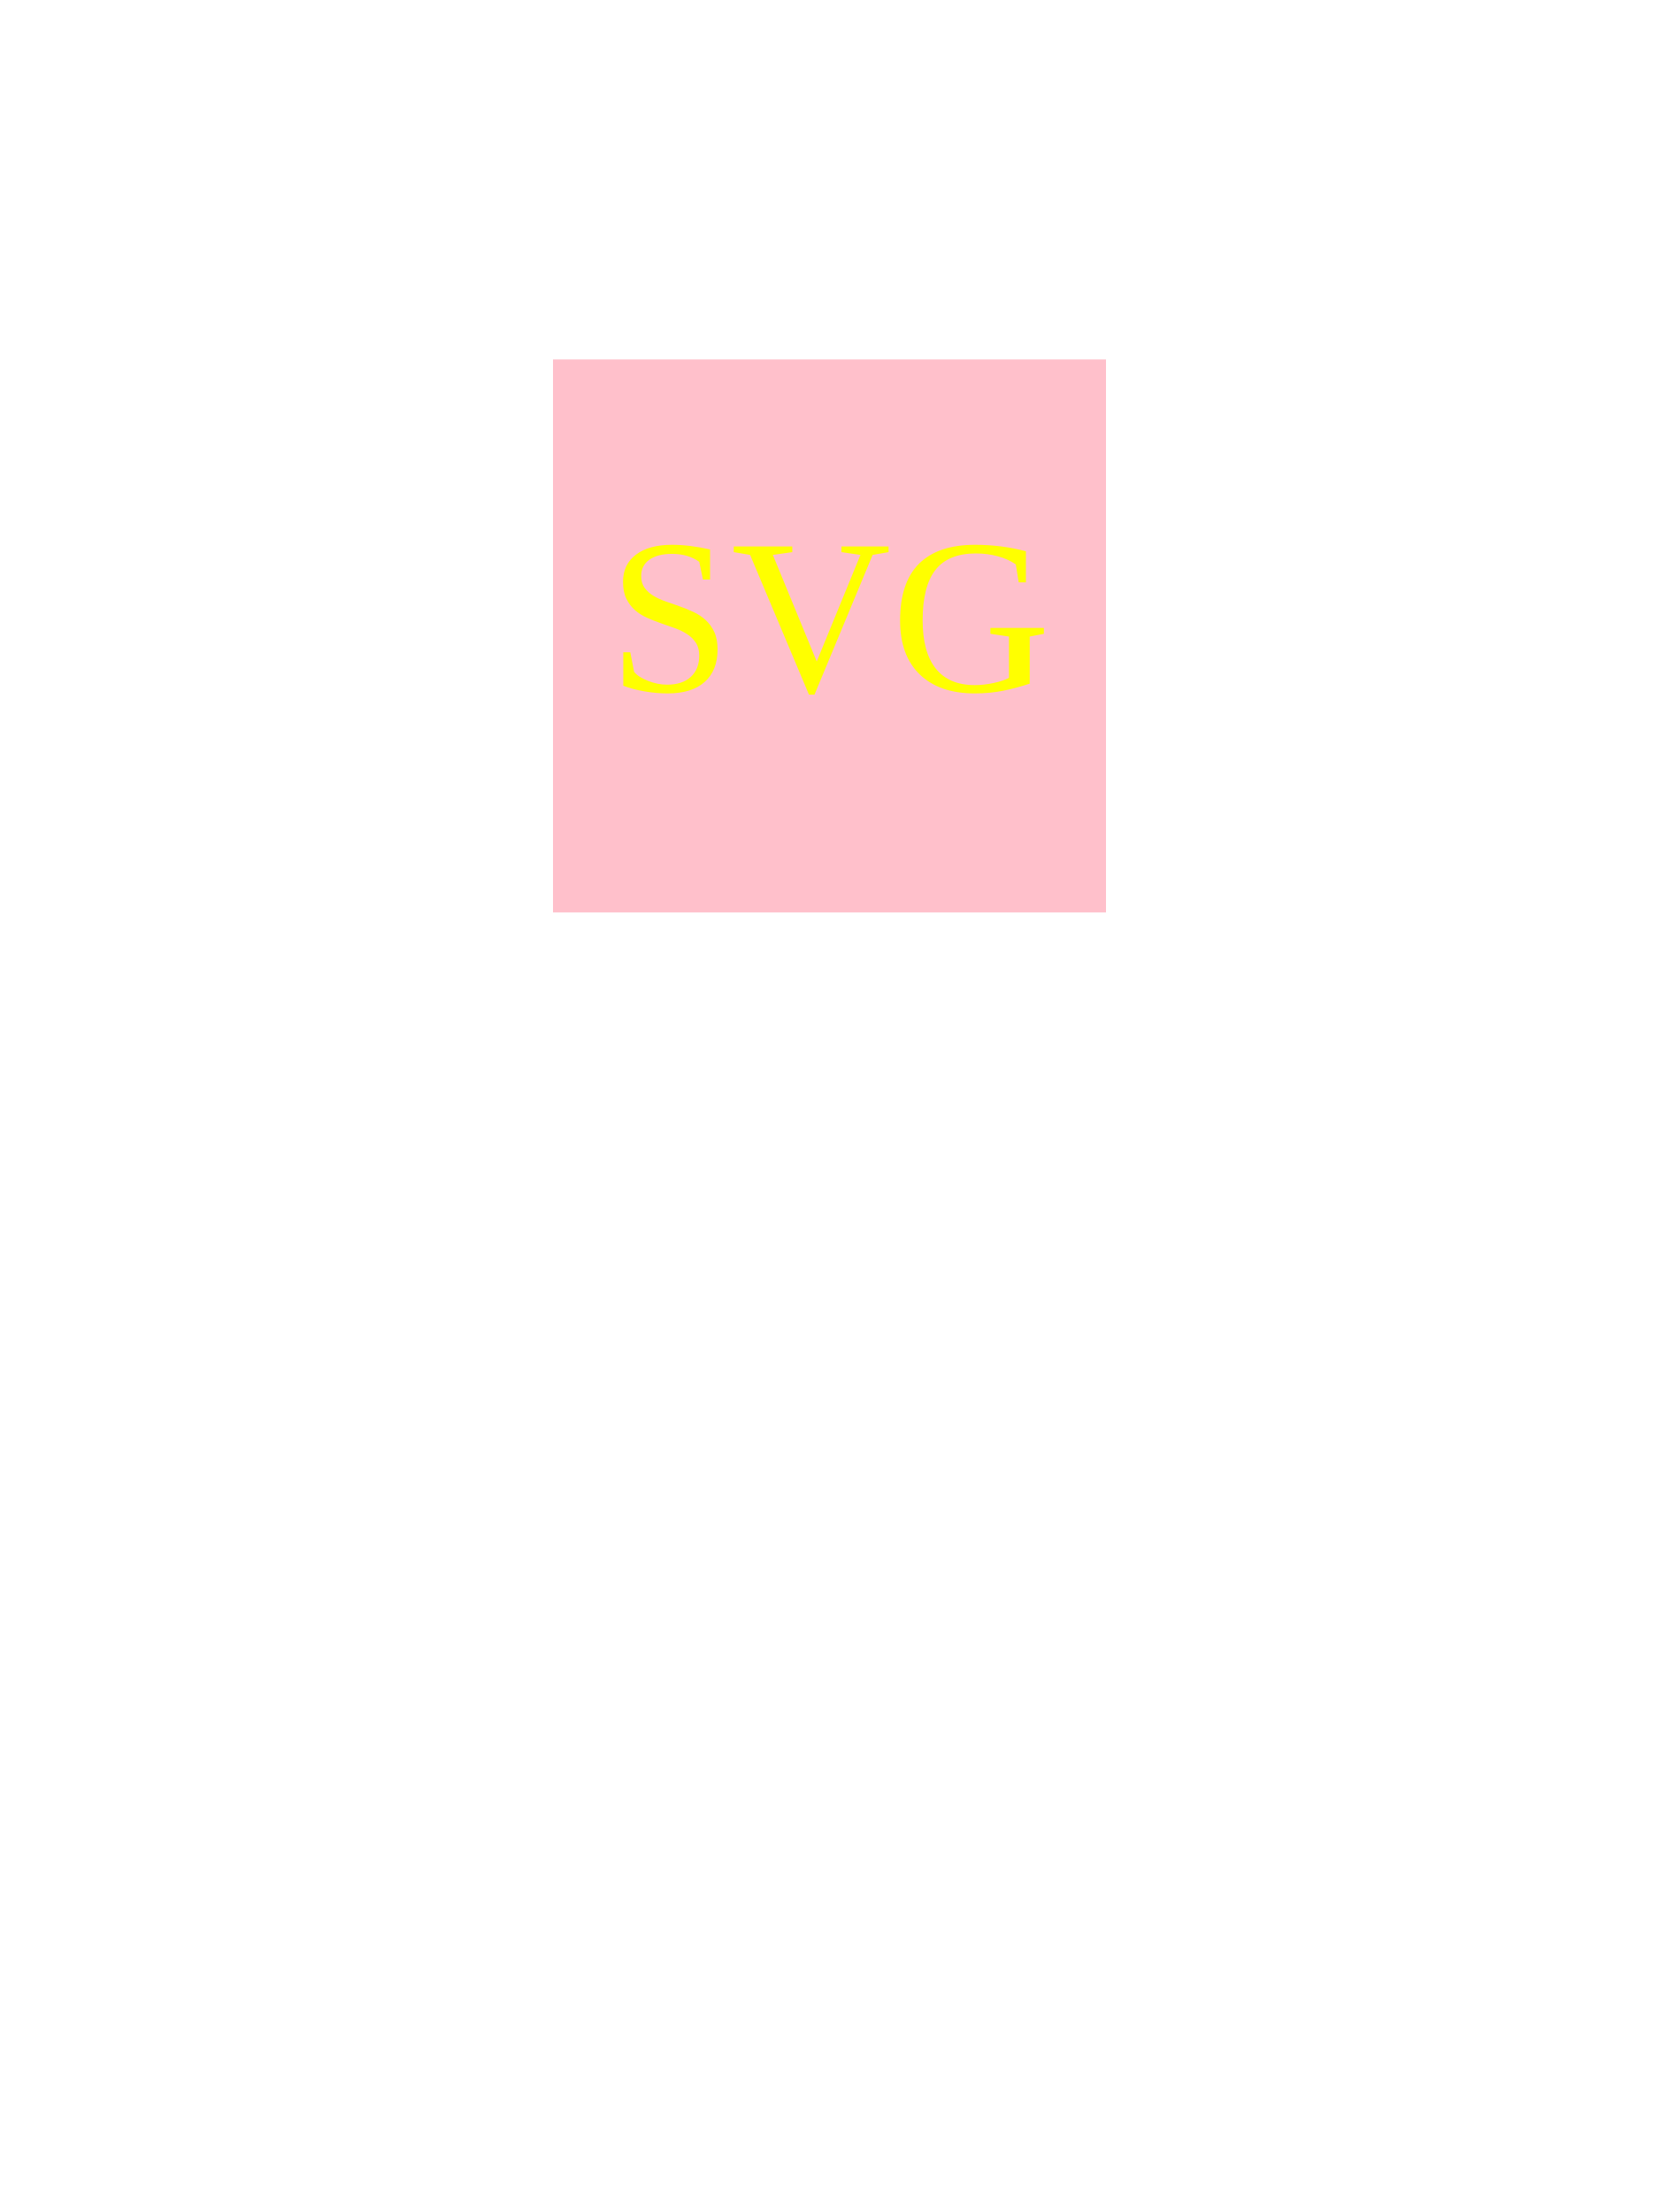
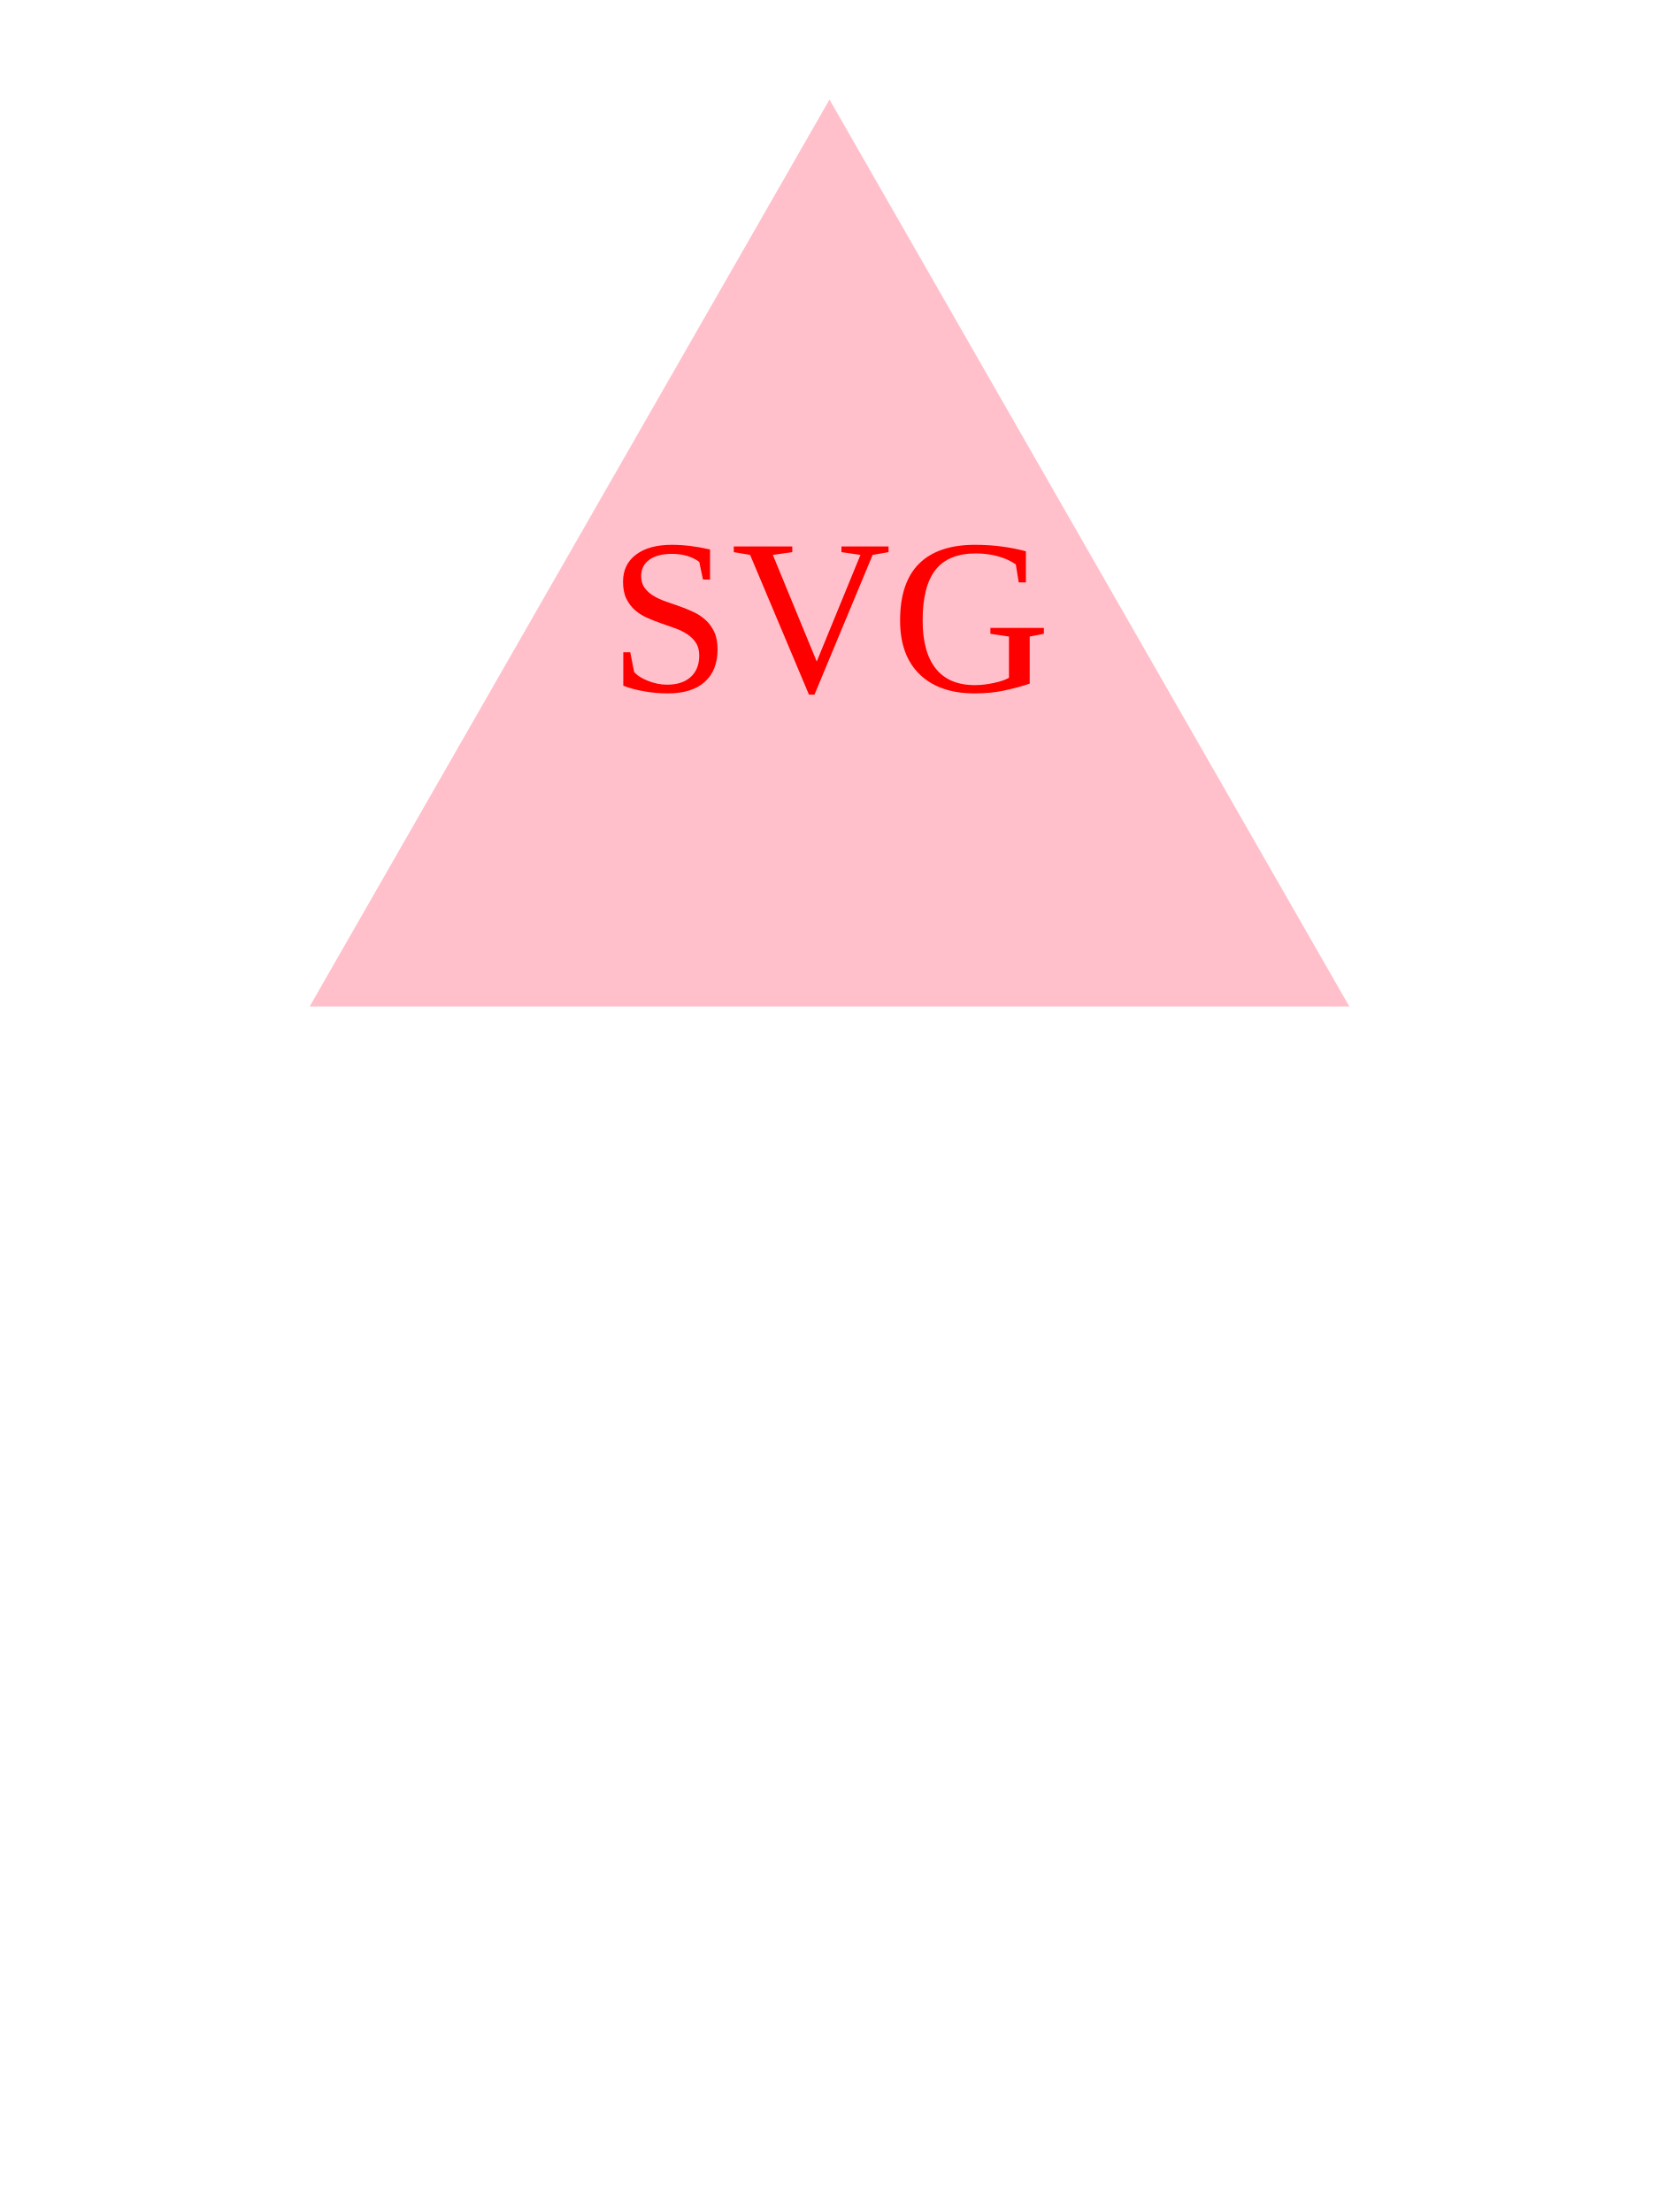
<svg xmlns="http://www.w3.org/2000/svg" version="1.1" width="300" height="400">
-   <rect x="100" y="65" width="100" height="100" fill="pink" />
-   <text x="150" y="125" font-size="40" text-anchor="middle" fill="yellow">SVG</text>
+   <polygon points="150, 18 244, 182 56, 182" fill="pink" />
+   <text x="150" y="125" font-size="40" text-anchor="middle" fill="red">SVG</text>
</svg>
